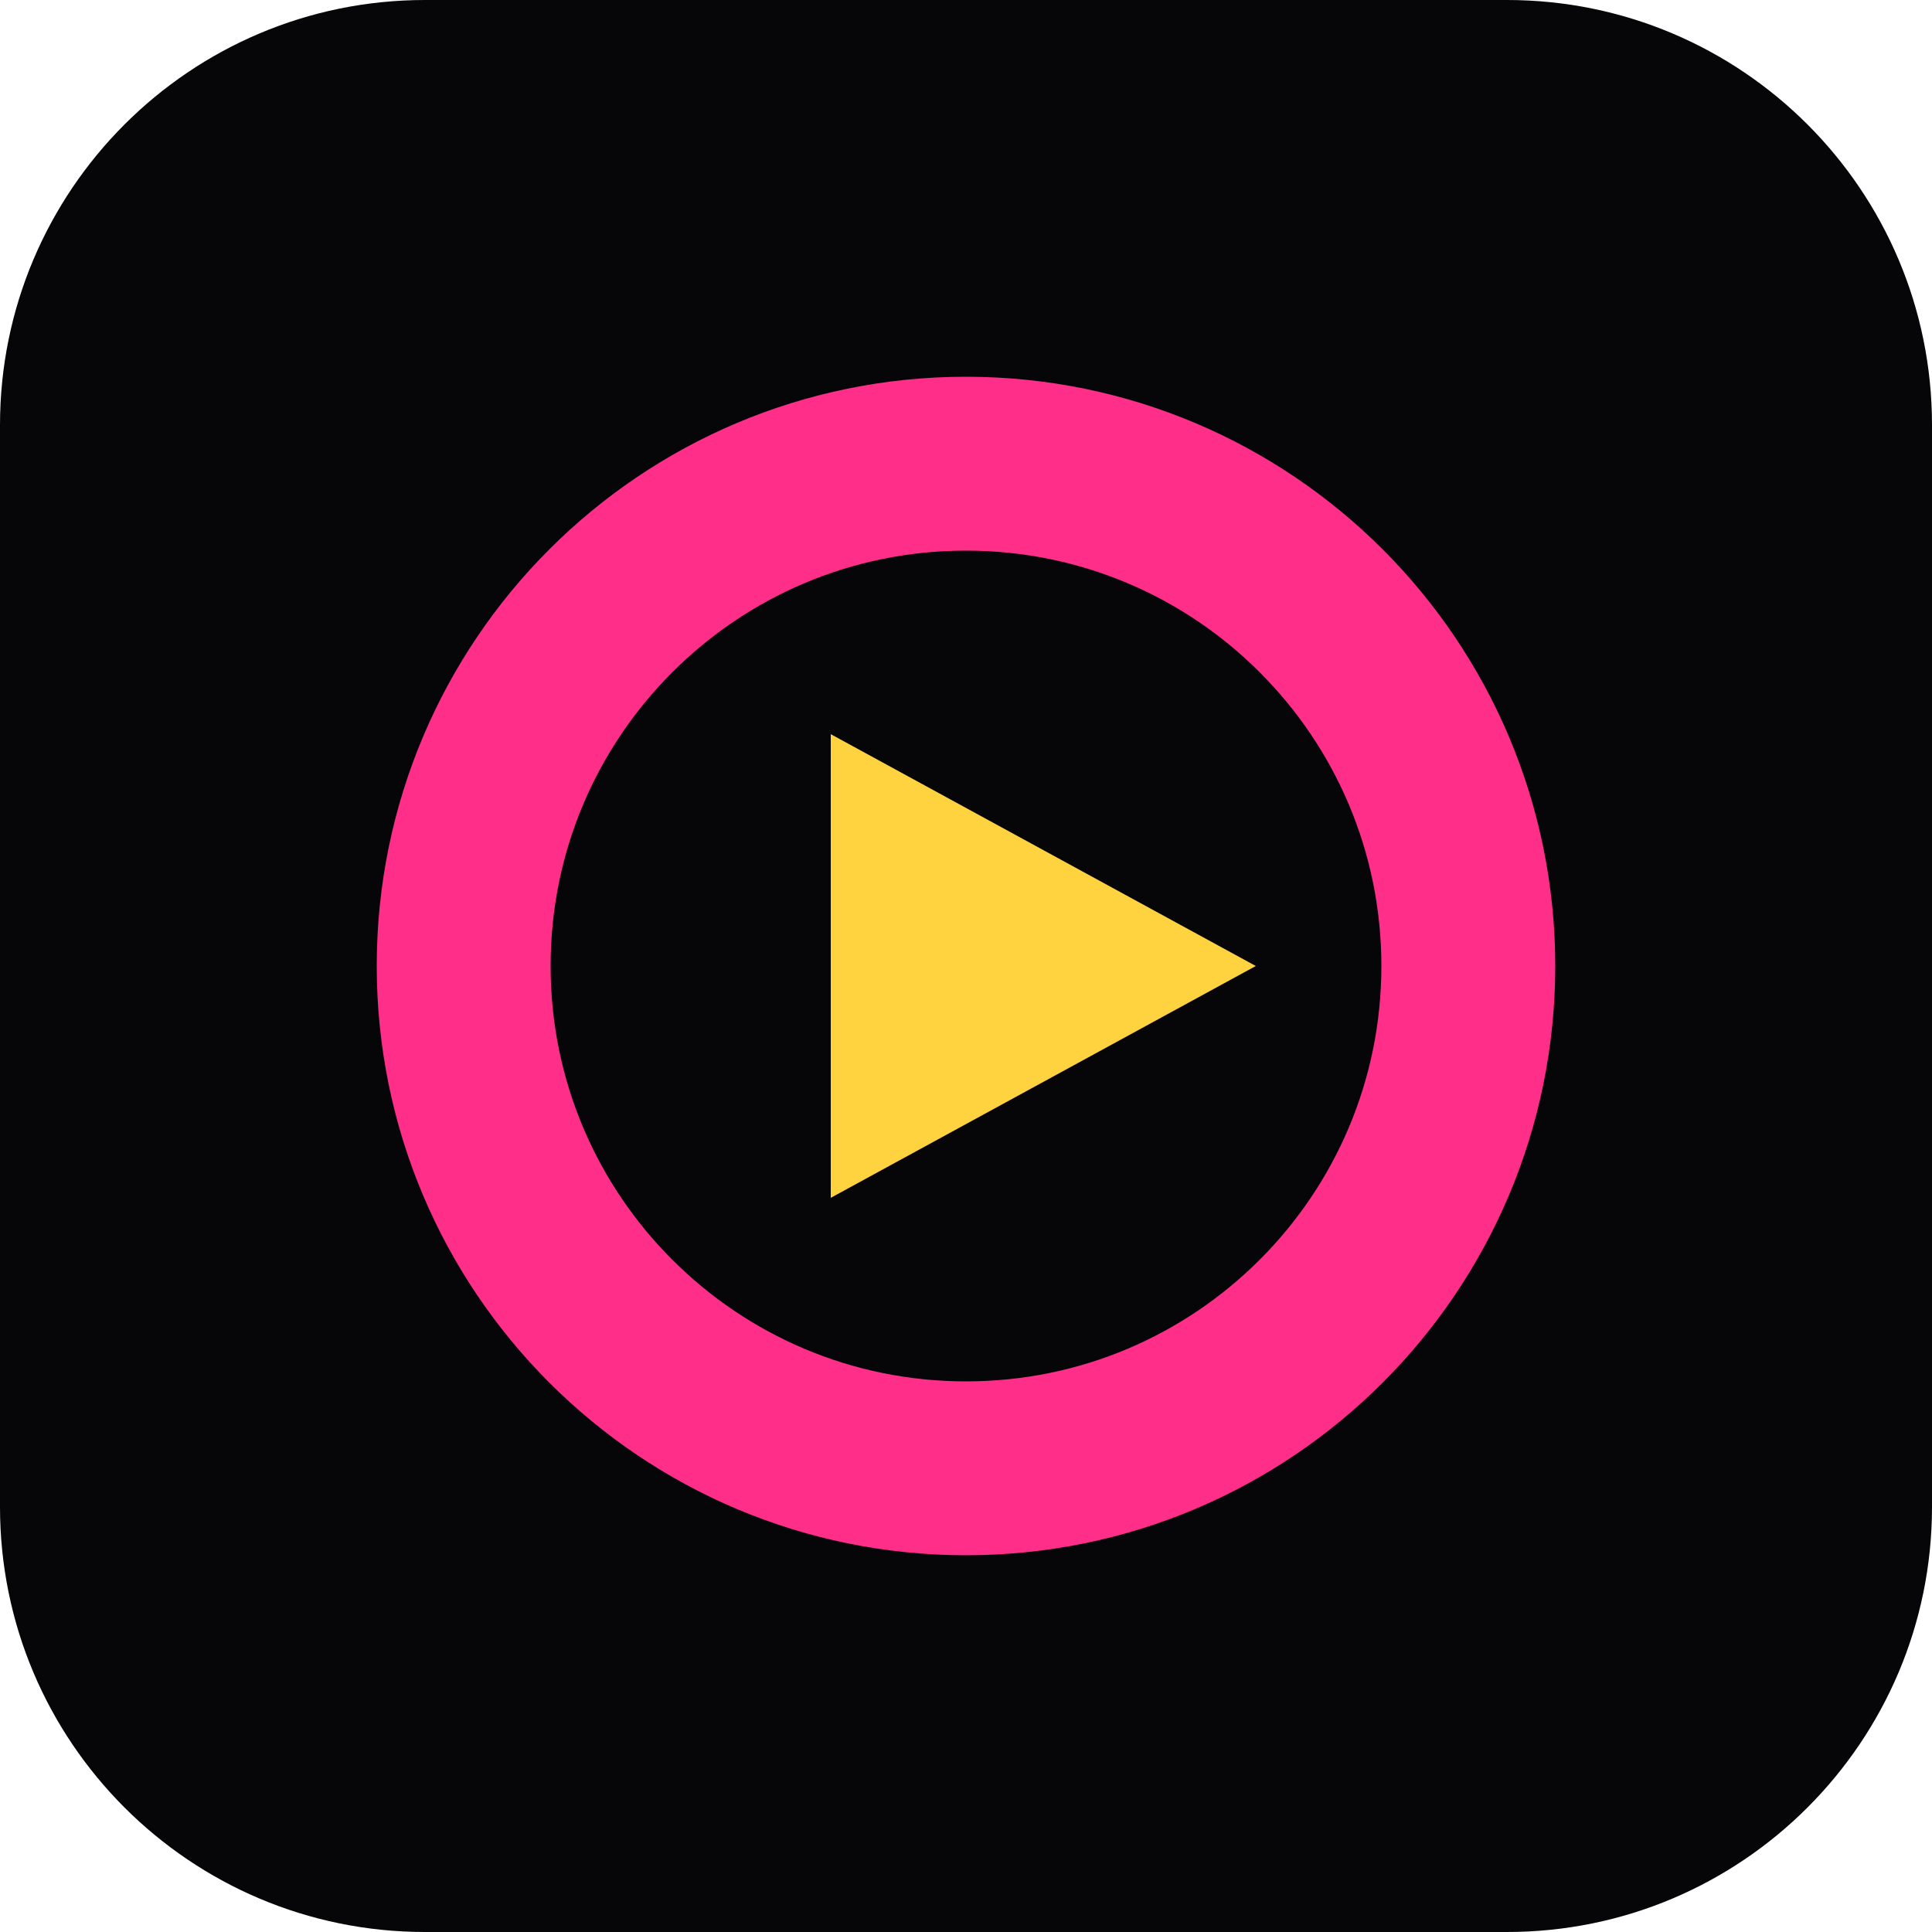
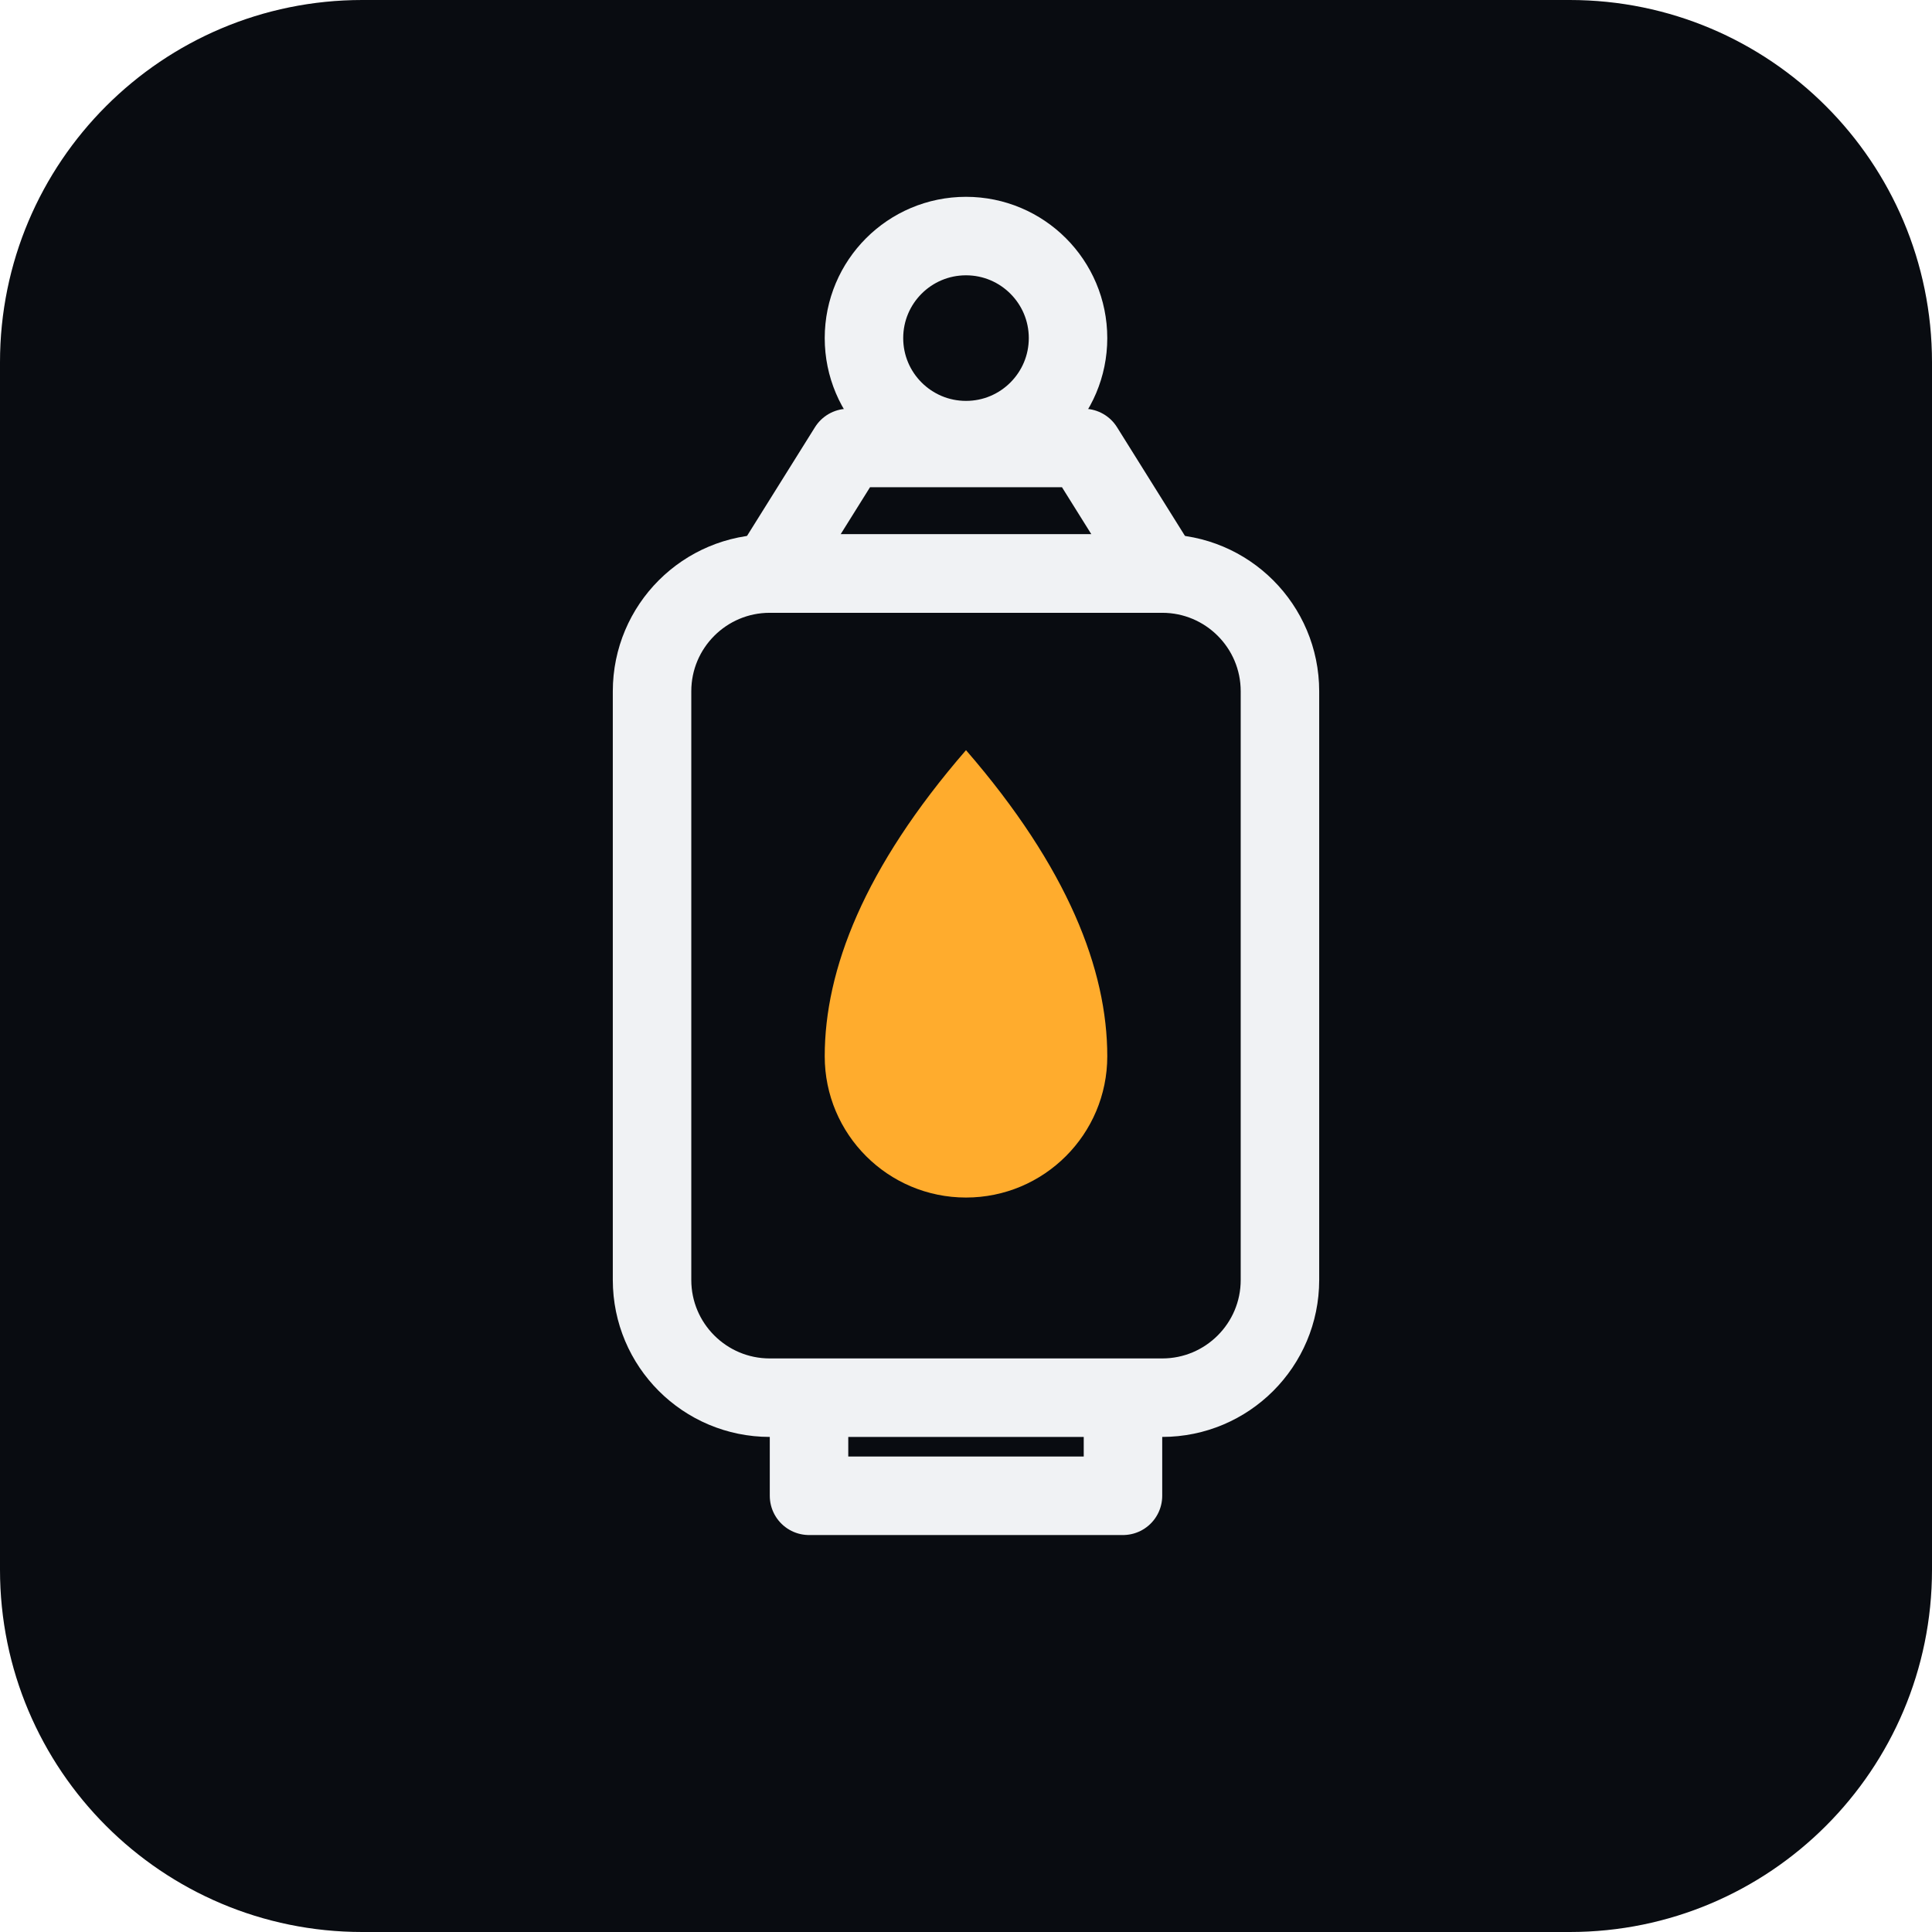
- <svg xmlns="http://www.w3.org/2000/svg" viewBox="0 0 100 100">
-   <rect width="100" height="100" rx="22" fill="#060609" />
-   <circle cx="50" cy="50" r="26" fill="none" stroke="#ff2e88" stroke-width="9" />
-   <path d="M43 38 L65 50 L43 62 Z" fill="#ffd23f" />
+ <svg xmlns="http://www.w3.org/2000/svg" viewBox="0 0 64 64">
+   <rect width="64" height="64" rx="12" fill="#090c11" />
+   <g transform="translate(13.8 6) scale(1.3)">
+     <g fill="none" stroke="#f0f2f4" stroke-width="2" stroke-linejoin="round">
+       <circle cx="14" cy="4" r="2.6" />
+       <path d="M9 10h10l-2-3.2h-6z" />
+       <rect x="6" y="10" width="16" height="21" rx="3" />
+       <path d="M10 31v2.5h8V31" />
+     </g>
+     <path fill="#ffac2d" d="M14 14.5c2.6 3 3.6 5.6 3.6 7.8a3.6 3.6 0 0 1-7.2 0c0-2.2 1-4.8 3.6-7.8z" />
+   </g>
</svg>
